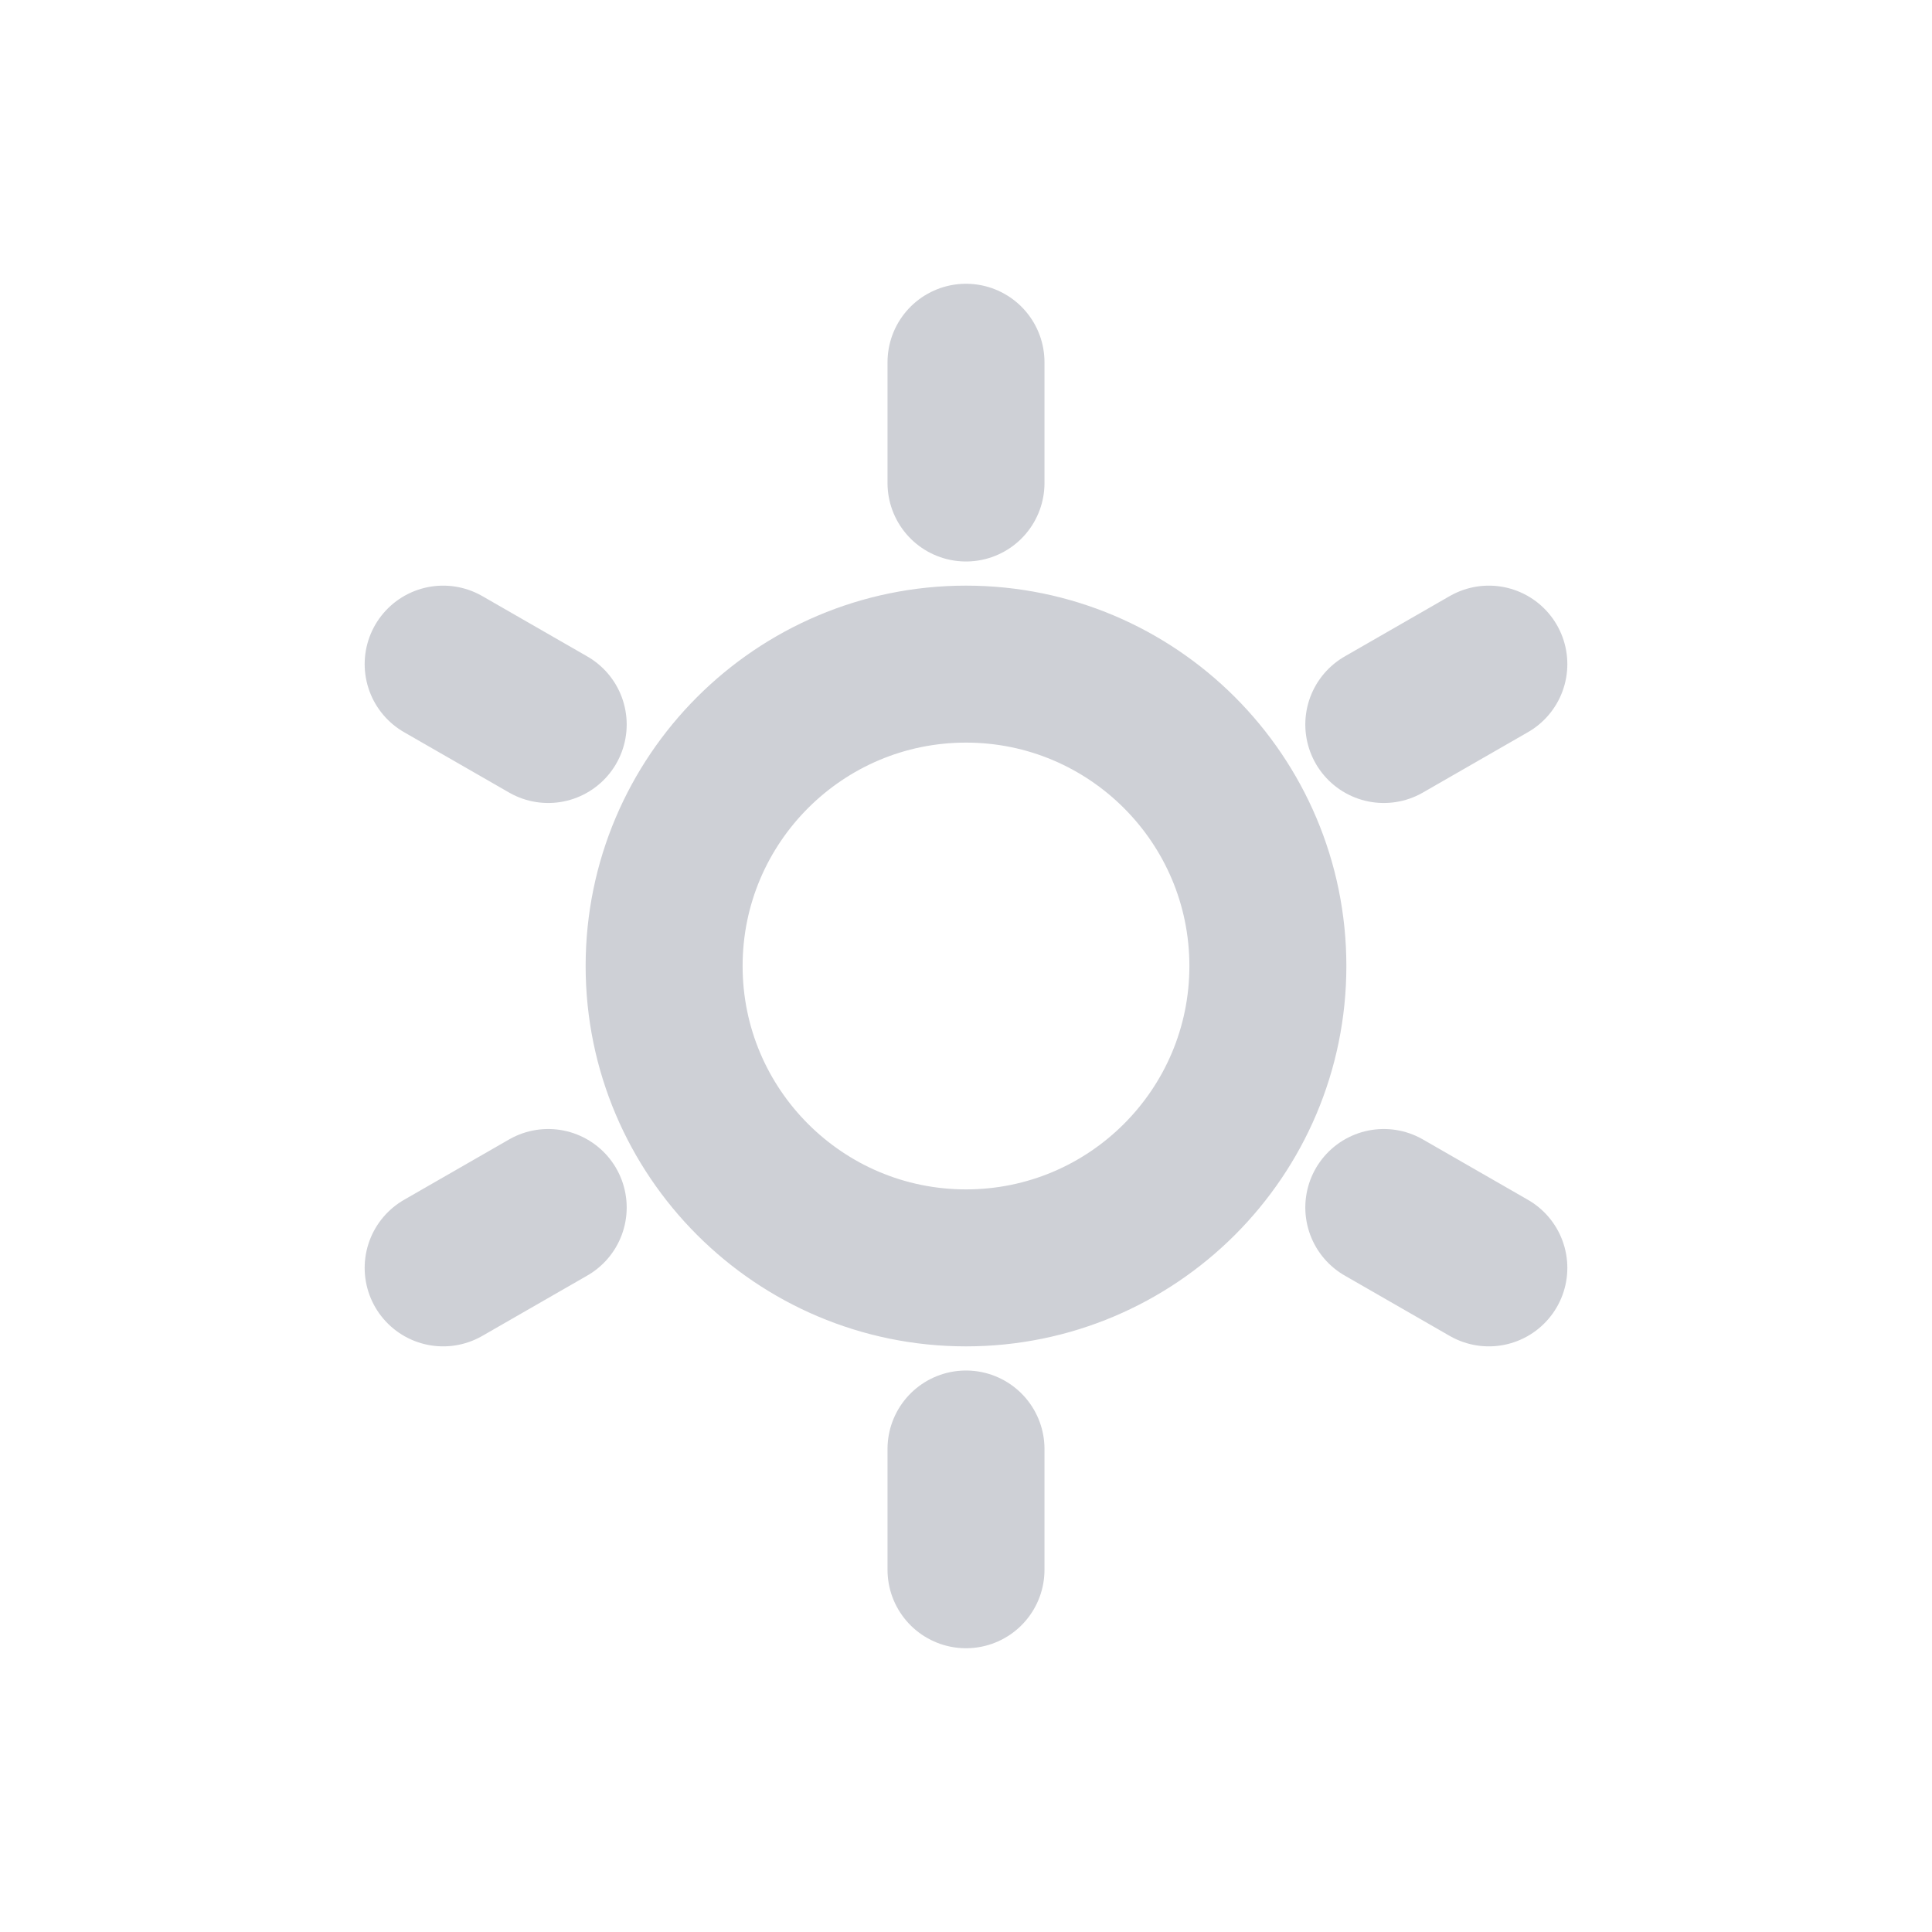
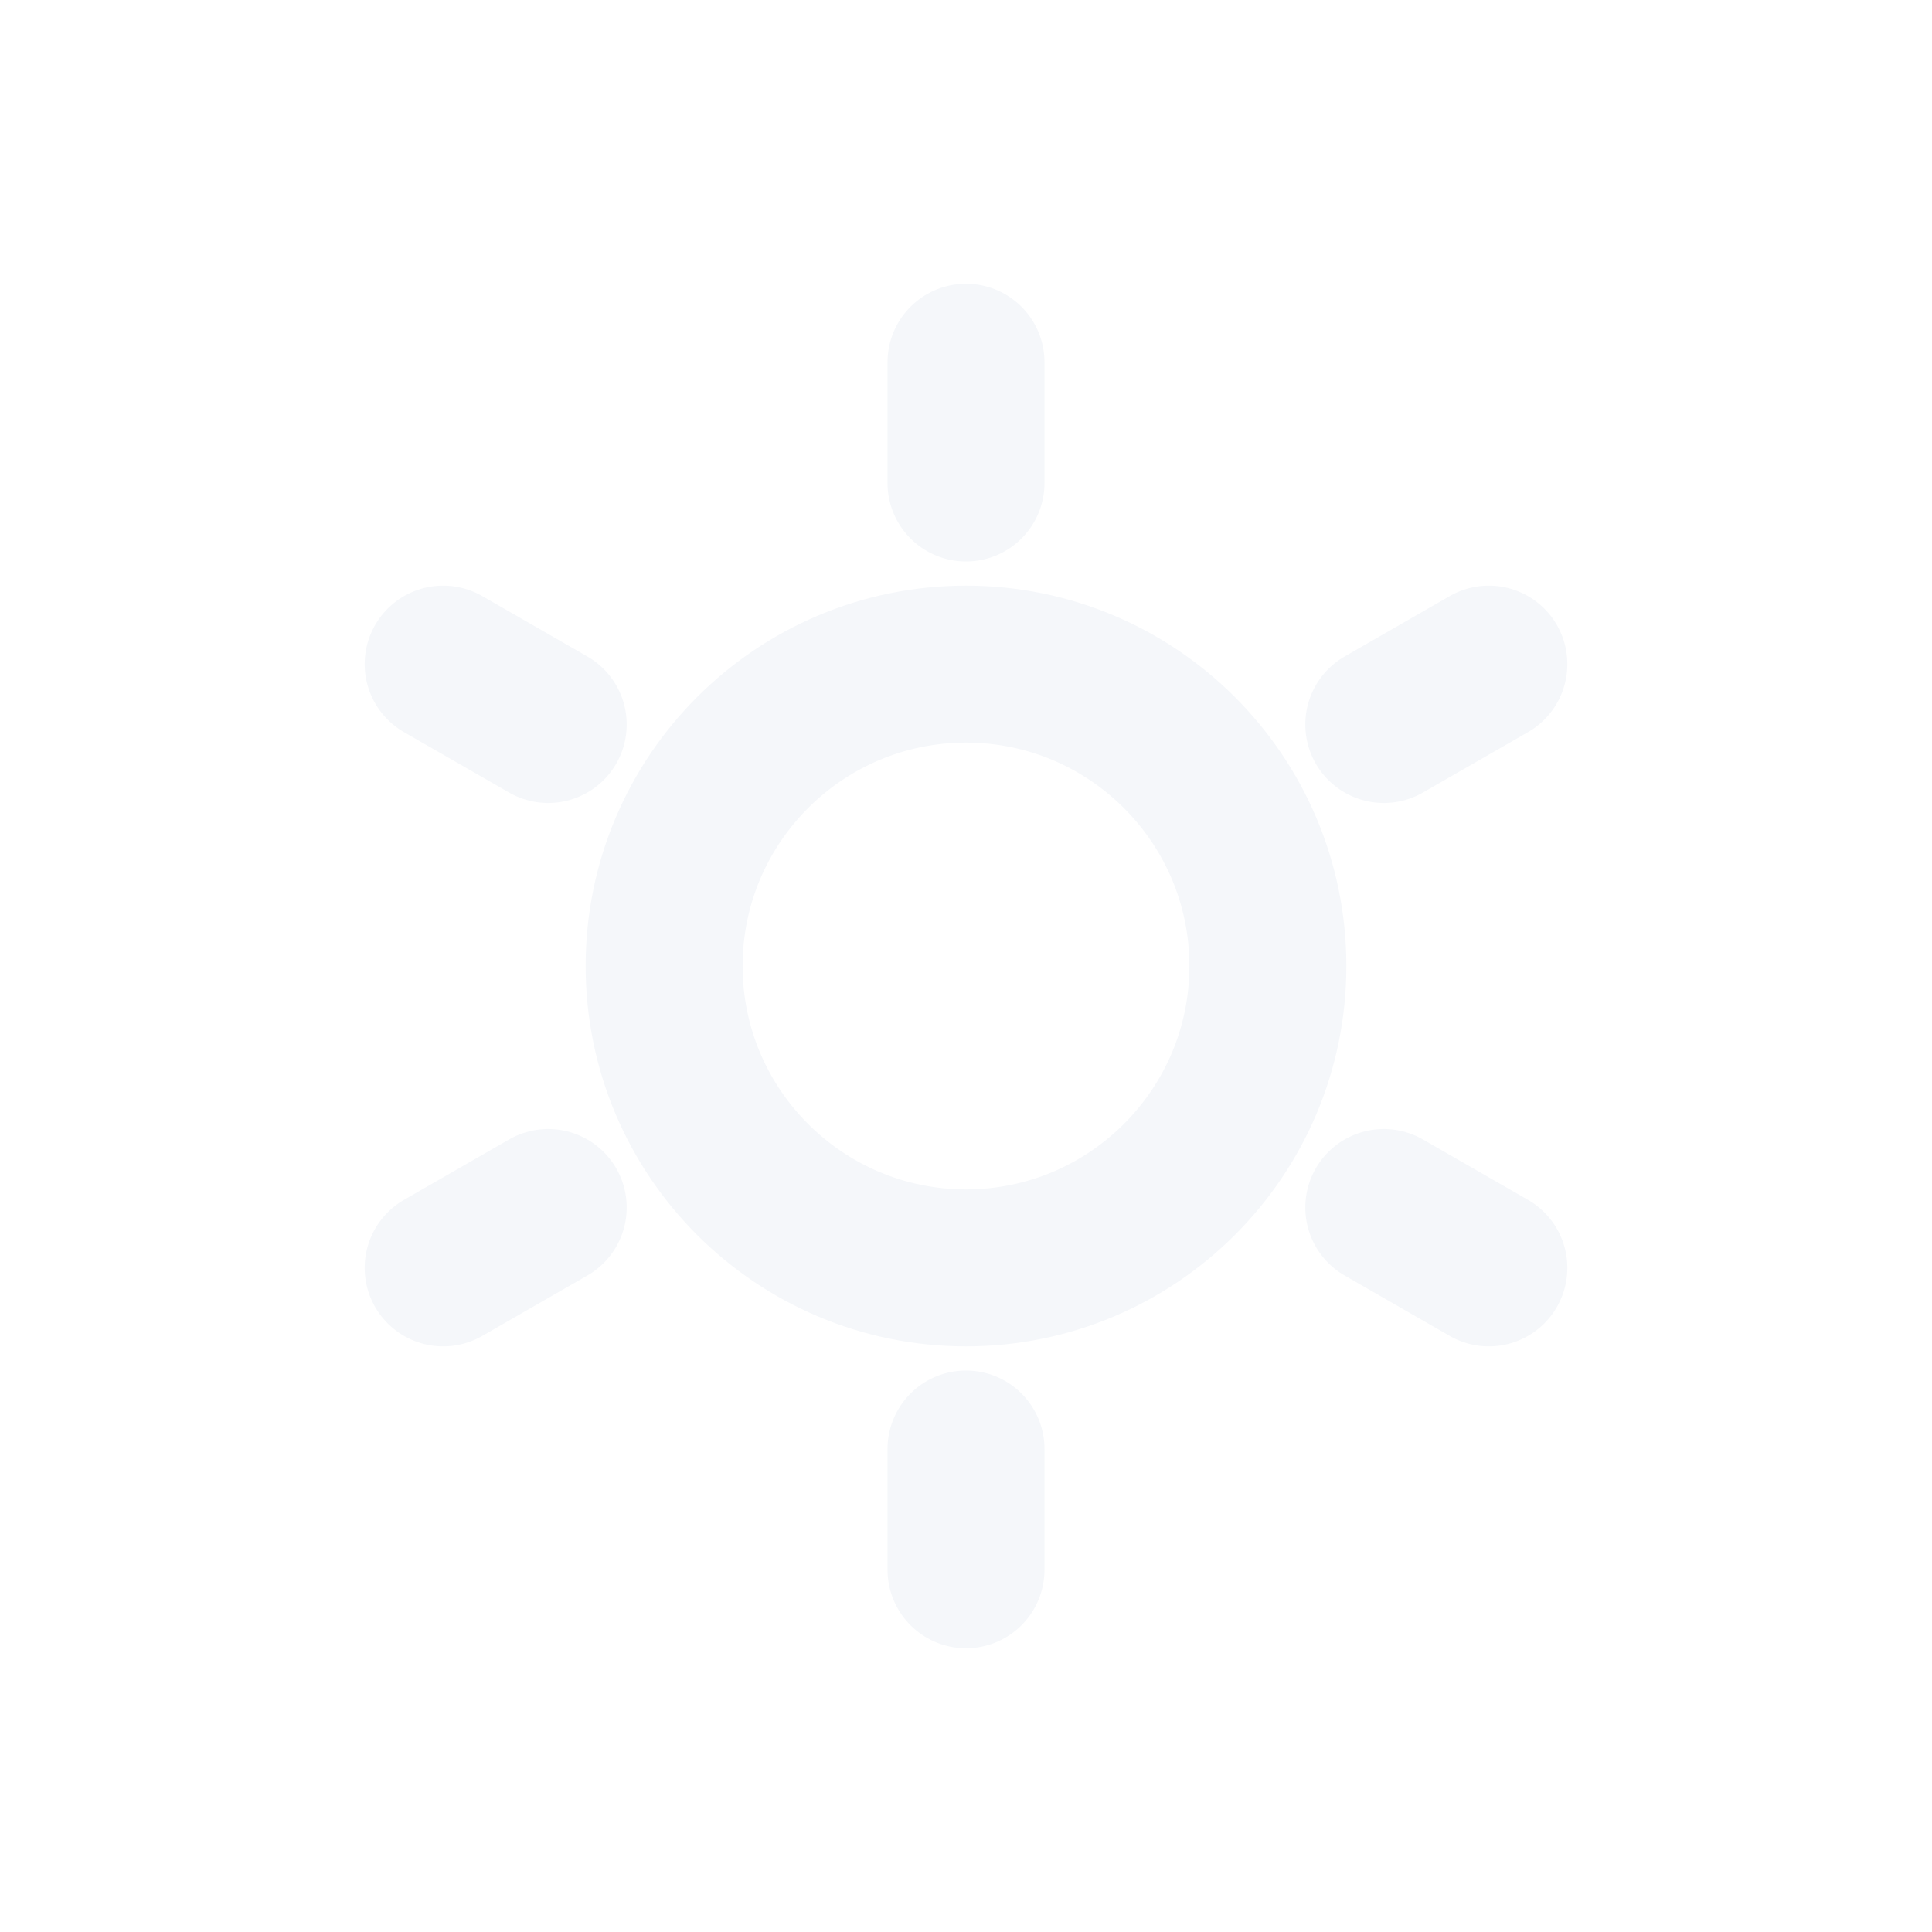
<svg xmlns="http://www.w3.org/2000/svg" width="16" height="16" viewBox="0 0 16 16">
-   <path d="M8 5.5C9.38 5.5 10.5 6.62 10.5 8C10.5 9.38 9.38 10.5 8 10.5C6.62 10.5 5.5 9.38 5.5 8C5.5 6.62 6.62 5.5 8 5.5ZM8 3V4M8 12V13M12.33 5.5L11.46 6M4.54 10L3.67 10.5M12.33 10.5L11.46 10M4.54 6L3.67 5.5" fill="none" stroke="#CED0D6" stroke-width="1.3" stroke-linecap="round" stroke-linejoin="round" />
+   <path d="M8 5.5C9.38 5.5 10.5 6.62 10.5 8C10.5 9.38 9.38 10.5 8 10.5C6.62 10.5 5.5 9.38 5.5 8C5.5 6.62 6.62 5.5 8 5.5ZM8 3V4M8 12V13M12.33 5.5L11.46 6M4.54 10L3.67 10.5M12.33 10.5L11.46 10M4.54 6L3.67 5.5" fill="none" stroke="#F5F7FA" stroke-width="1.3" stroke-linecap="round" stroke-linejoin="round" />
</svg>
